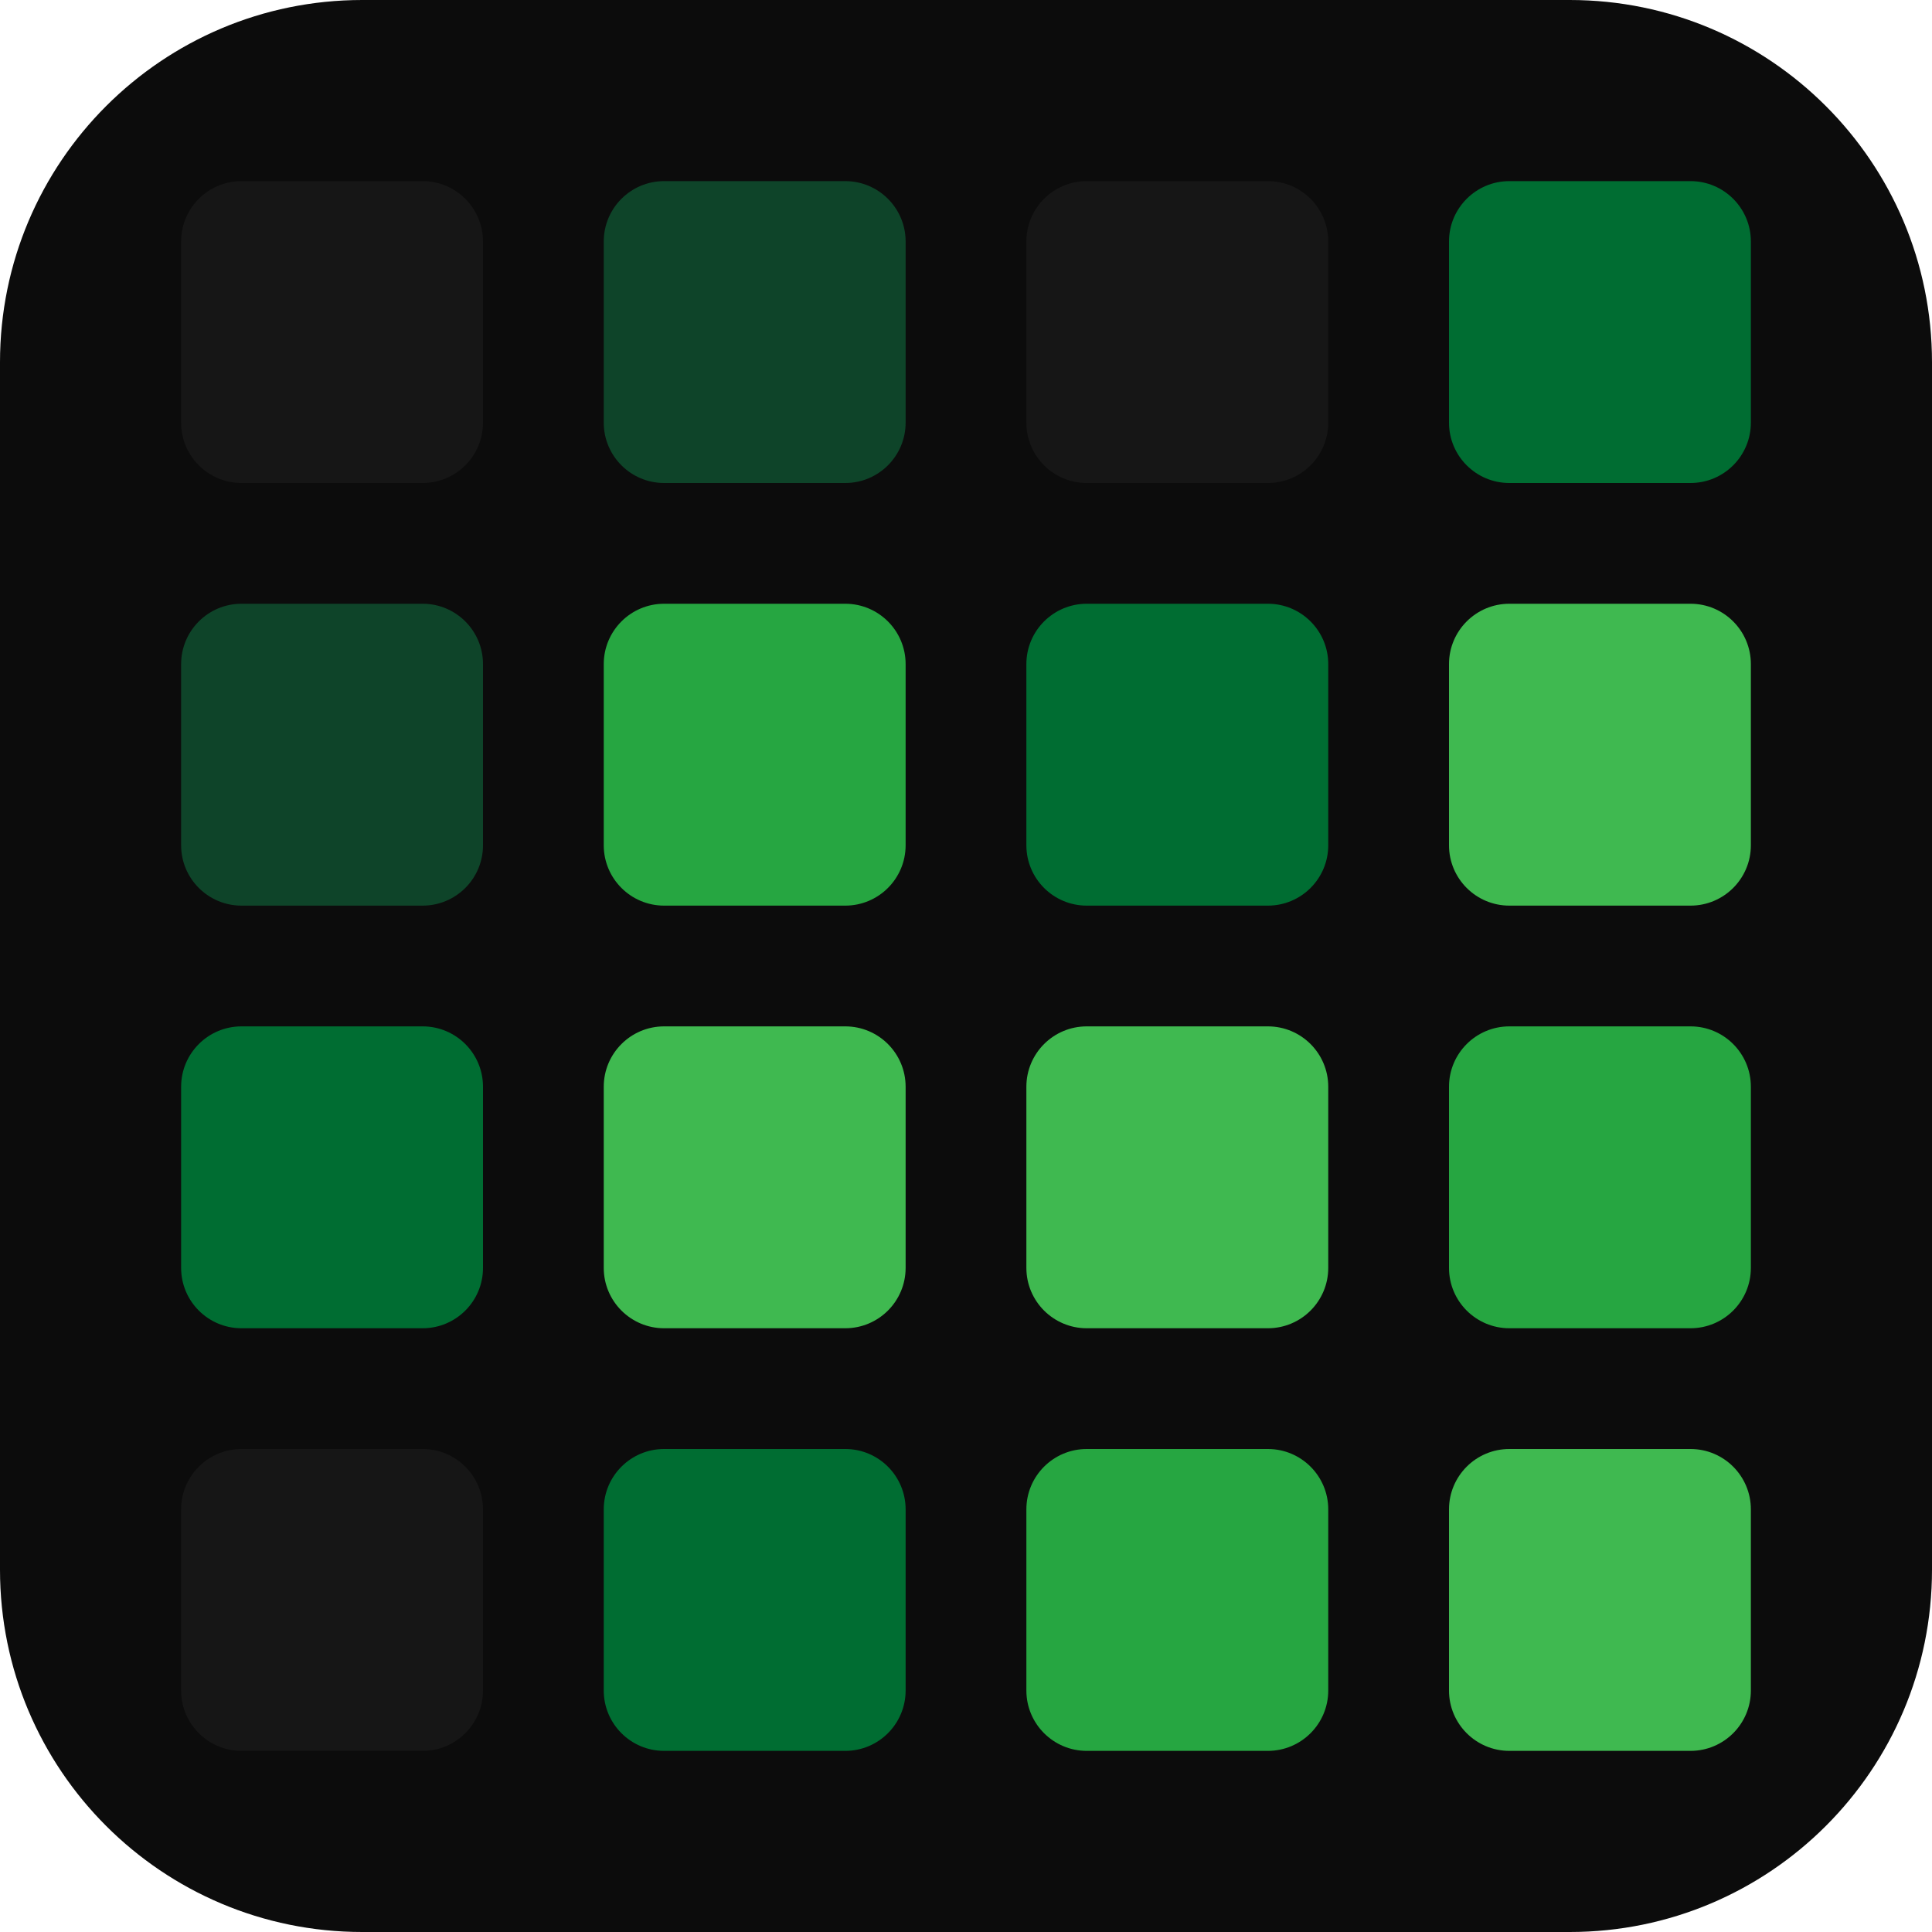
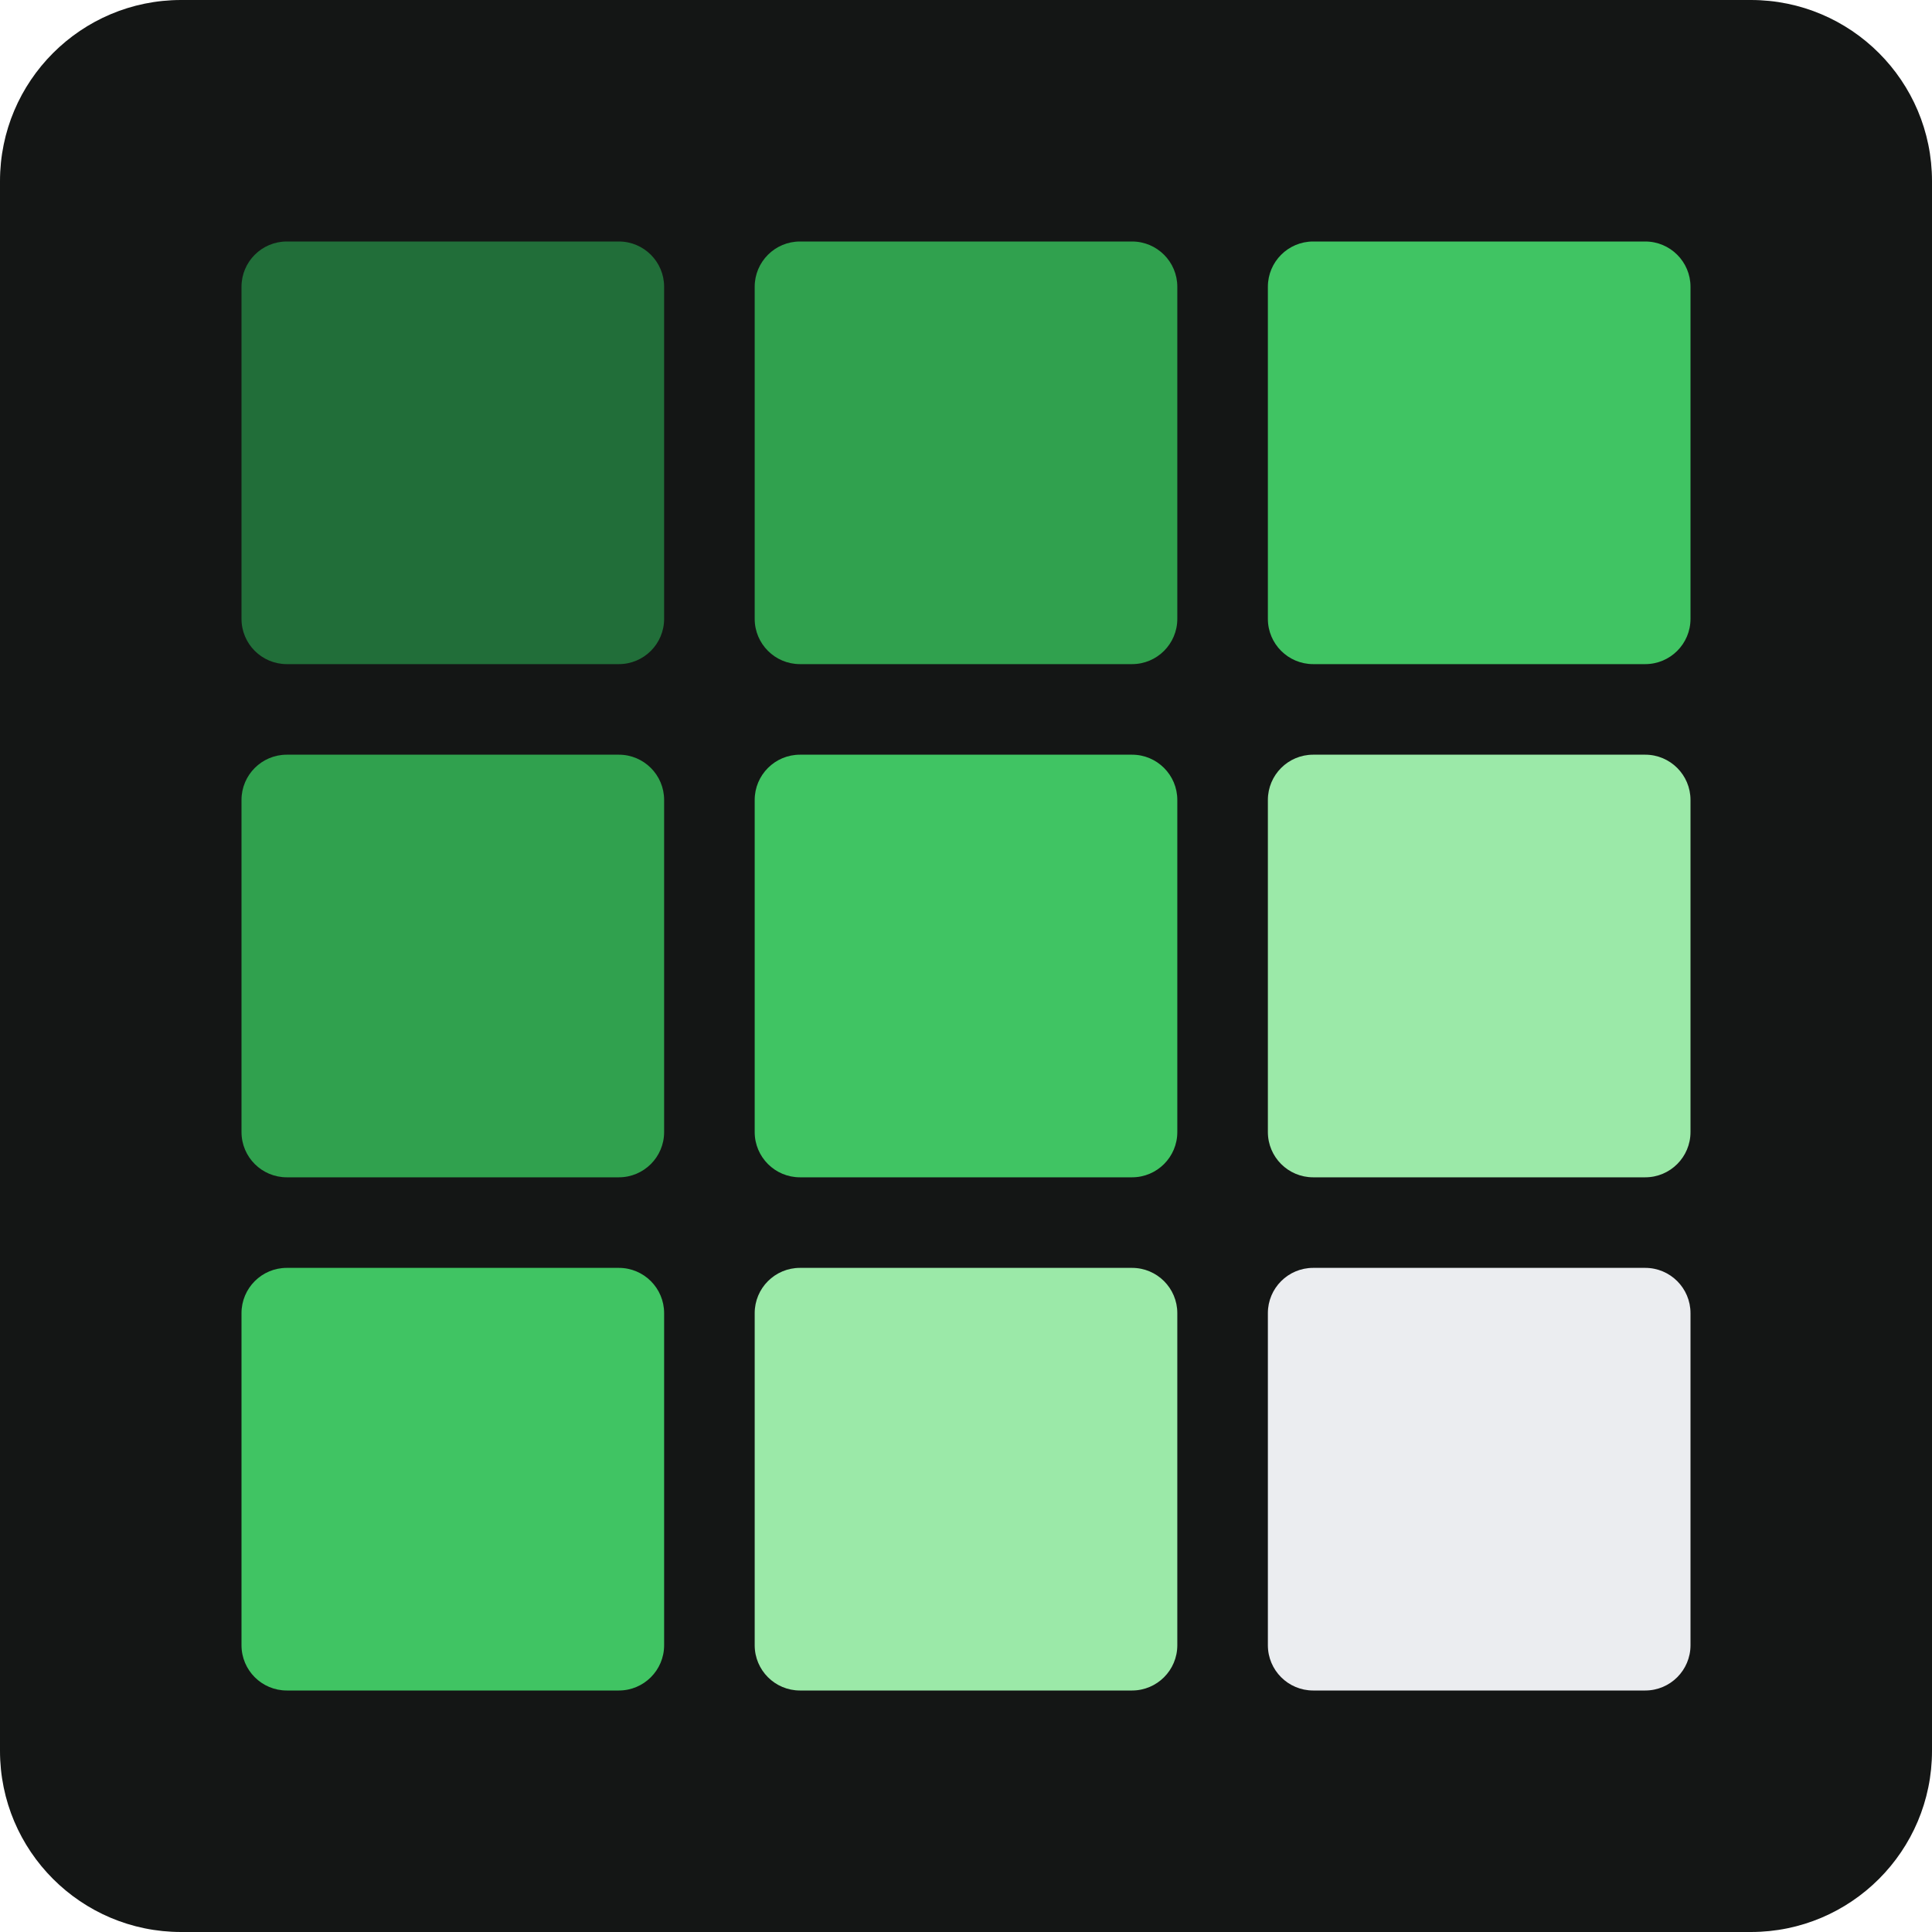
<svg xmlns="http://www.w3.org/2000/svg" viewBox="0 0 32 32">
-   <rect width="32" height="32" rx="6" fill="#0c0c0c" />
-   <rect x="3" y="3" width="5" height="5" rx="1" fill="#161616" />
-   <rect x="10" y="3" width="5" height="5" rx="1" fill="#0e4429" />
-   <rect x="17" y="3" width="5" height="5" rx="1" fill="#161616" />
-   <rect x="24" y="3" width="5" height="5" rx="1" fill="#006d32" />
-   <rect x="3" y="10" width="5" height="5" rx="1" fill="#0e4429" />
-   <rect x="10" y="10" width="5" height="5" rx="1" fill="#26a641" />
-   <rect x="17" y="10" width="5" height="5" rx="1" fill="#006d32" />
-   <rect x="24" y="10" width="5" height="5" rx="1" fill="#3fb950" />
-   <rect x="3" y="17" width="5" height="5" rx="1" fill="#006d32" />
-   <rect x="10" y="17" width="5" height="5" rx="1" fill="#3fb950" />
-   <rect x="17" y="17" width="5" height="5" rx="1" fill="#3fb950" />
-   <rect x="24" y="17" width="5" height="5" rx="1" fill="#26a641" />
-   <rect x="3" y="24" width="5" height="5" rx="1" fill="#161616" />
-   <rect x="10" y="24" width="5" height="5" rx="1" fill="#006d32" />
-   <rect x="17" y="24" width="5" height="5" rx="1" fill="#26a641" />
-   <rect x="24" y="24" width="5" height="5" rx="1" fill="#3fb950" />
+   <style>
+     .p { fill: #141615; }
+     .g0 { fill: #ebedf0; }
+     .g1 { fill: #9be9a8; }
+     .g2 { fill: #40c463; }
+     .g3 { fill: #30a14e; }
+     .g4 { fill: #216e39; }
+     @media (prefers-color-scheme: dark) {
+       .p { fill: #ededed; }
+       .g0 { fill: #2a2a2a; }
+       .g1 { fill: #0e4429; }
+       .g2 { fill: #006d32; }
+       .g3 { fill: #26a641; }
+       .g4 { fill: #3fb950; }
+     }
+   </style>
+   <rect class="p" width="32" height="32" rx="3" />
+   <rect class="g4" x="4" y="4" width="7" height="7" rx="0.75" />
+   <rect class="g3" x="12.5" y="4" width="7" height="7" rx="0.75" />
+   <rect class="g2" x="21" y="4" width="7" height="7" rx="0.75" />
+   <rect class="g3" x="4" y="12.5" width="7" height="7" rx="0.75" />
+   <rect class="g2" x="12.5" y="12.5" width="7" height="7" rx="0.75" />
+   <rect class="g1" x="21" y="12.5" width="7" height="7" rx="0.75" />
+   <rect class="g2" x="4" y="21" width="7" height="7" rx="0.75" />
+   <rect class="g1" x="12.5" y="21" width="7" height="7" rx="0.75" />
+   <rect class="g0" x="21" y="21" width="7" height="7" rx="0.75" />
</svg>
